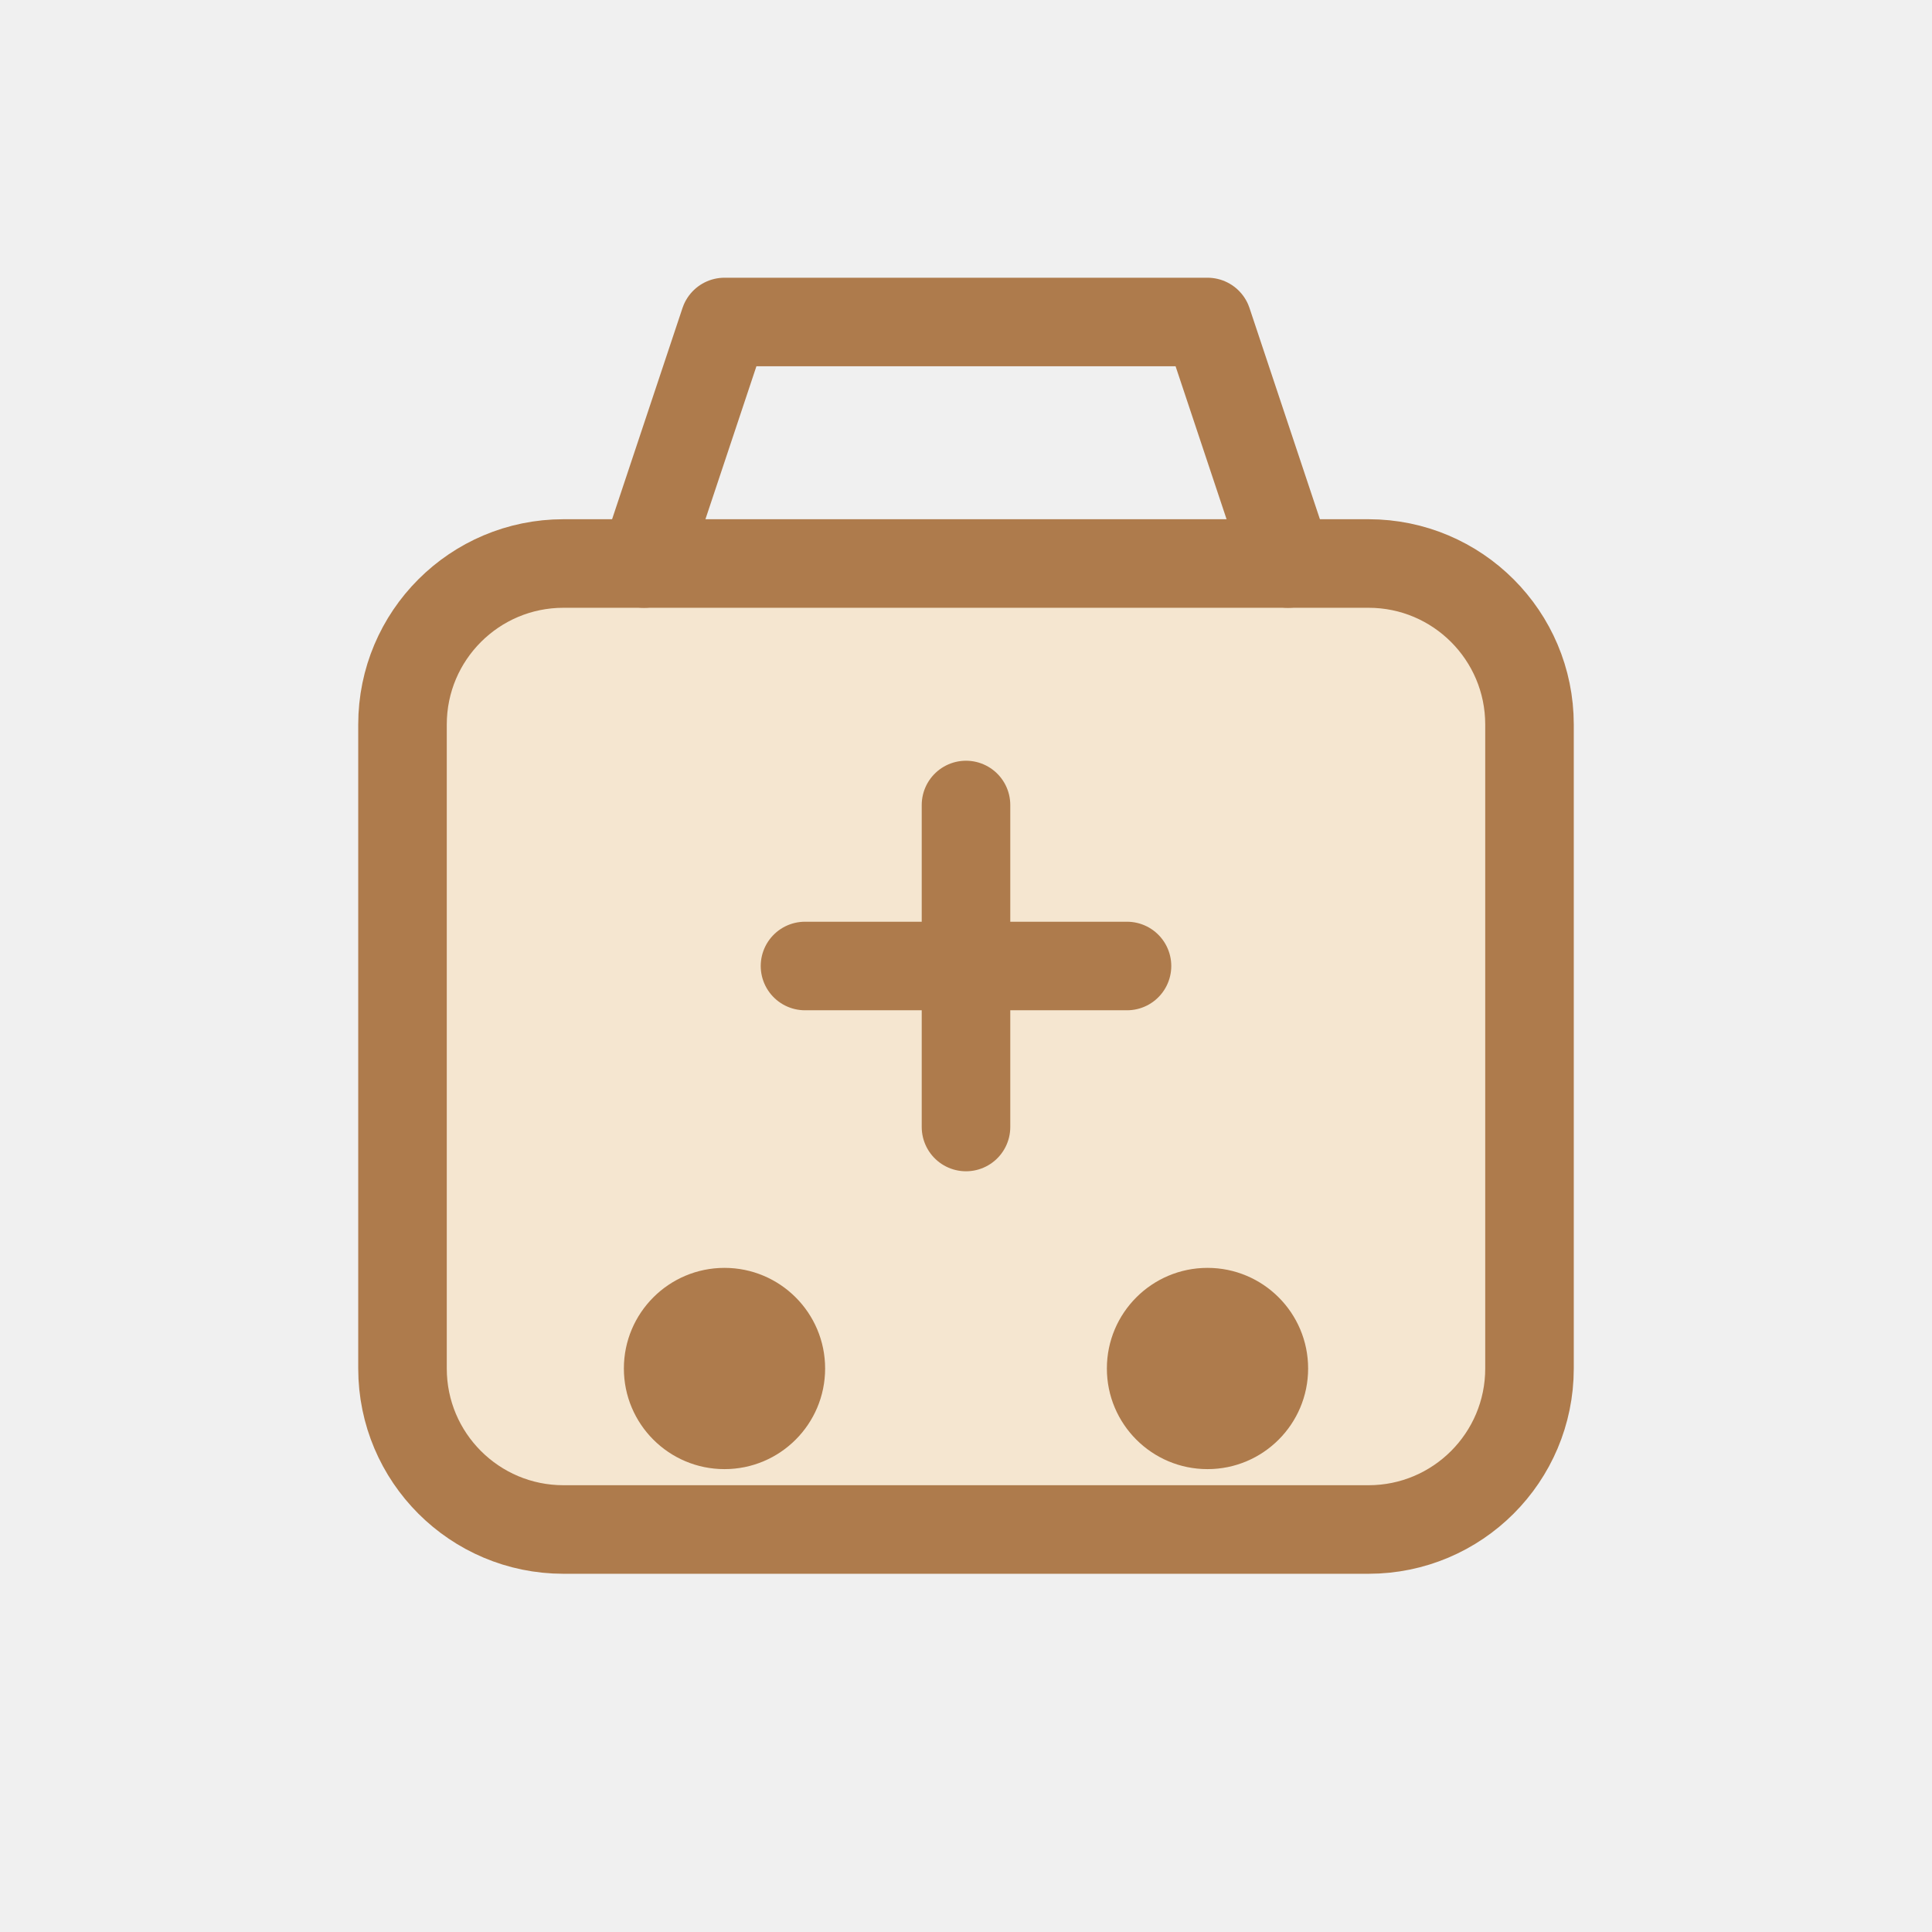
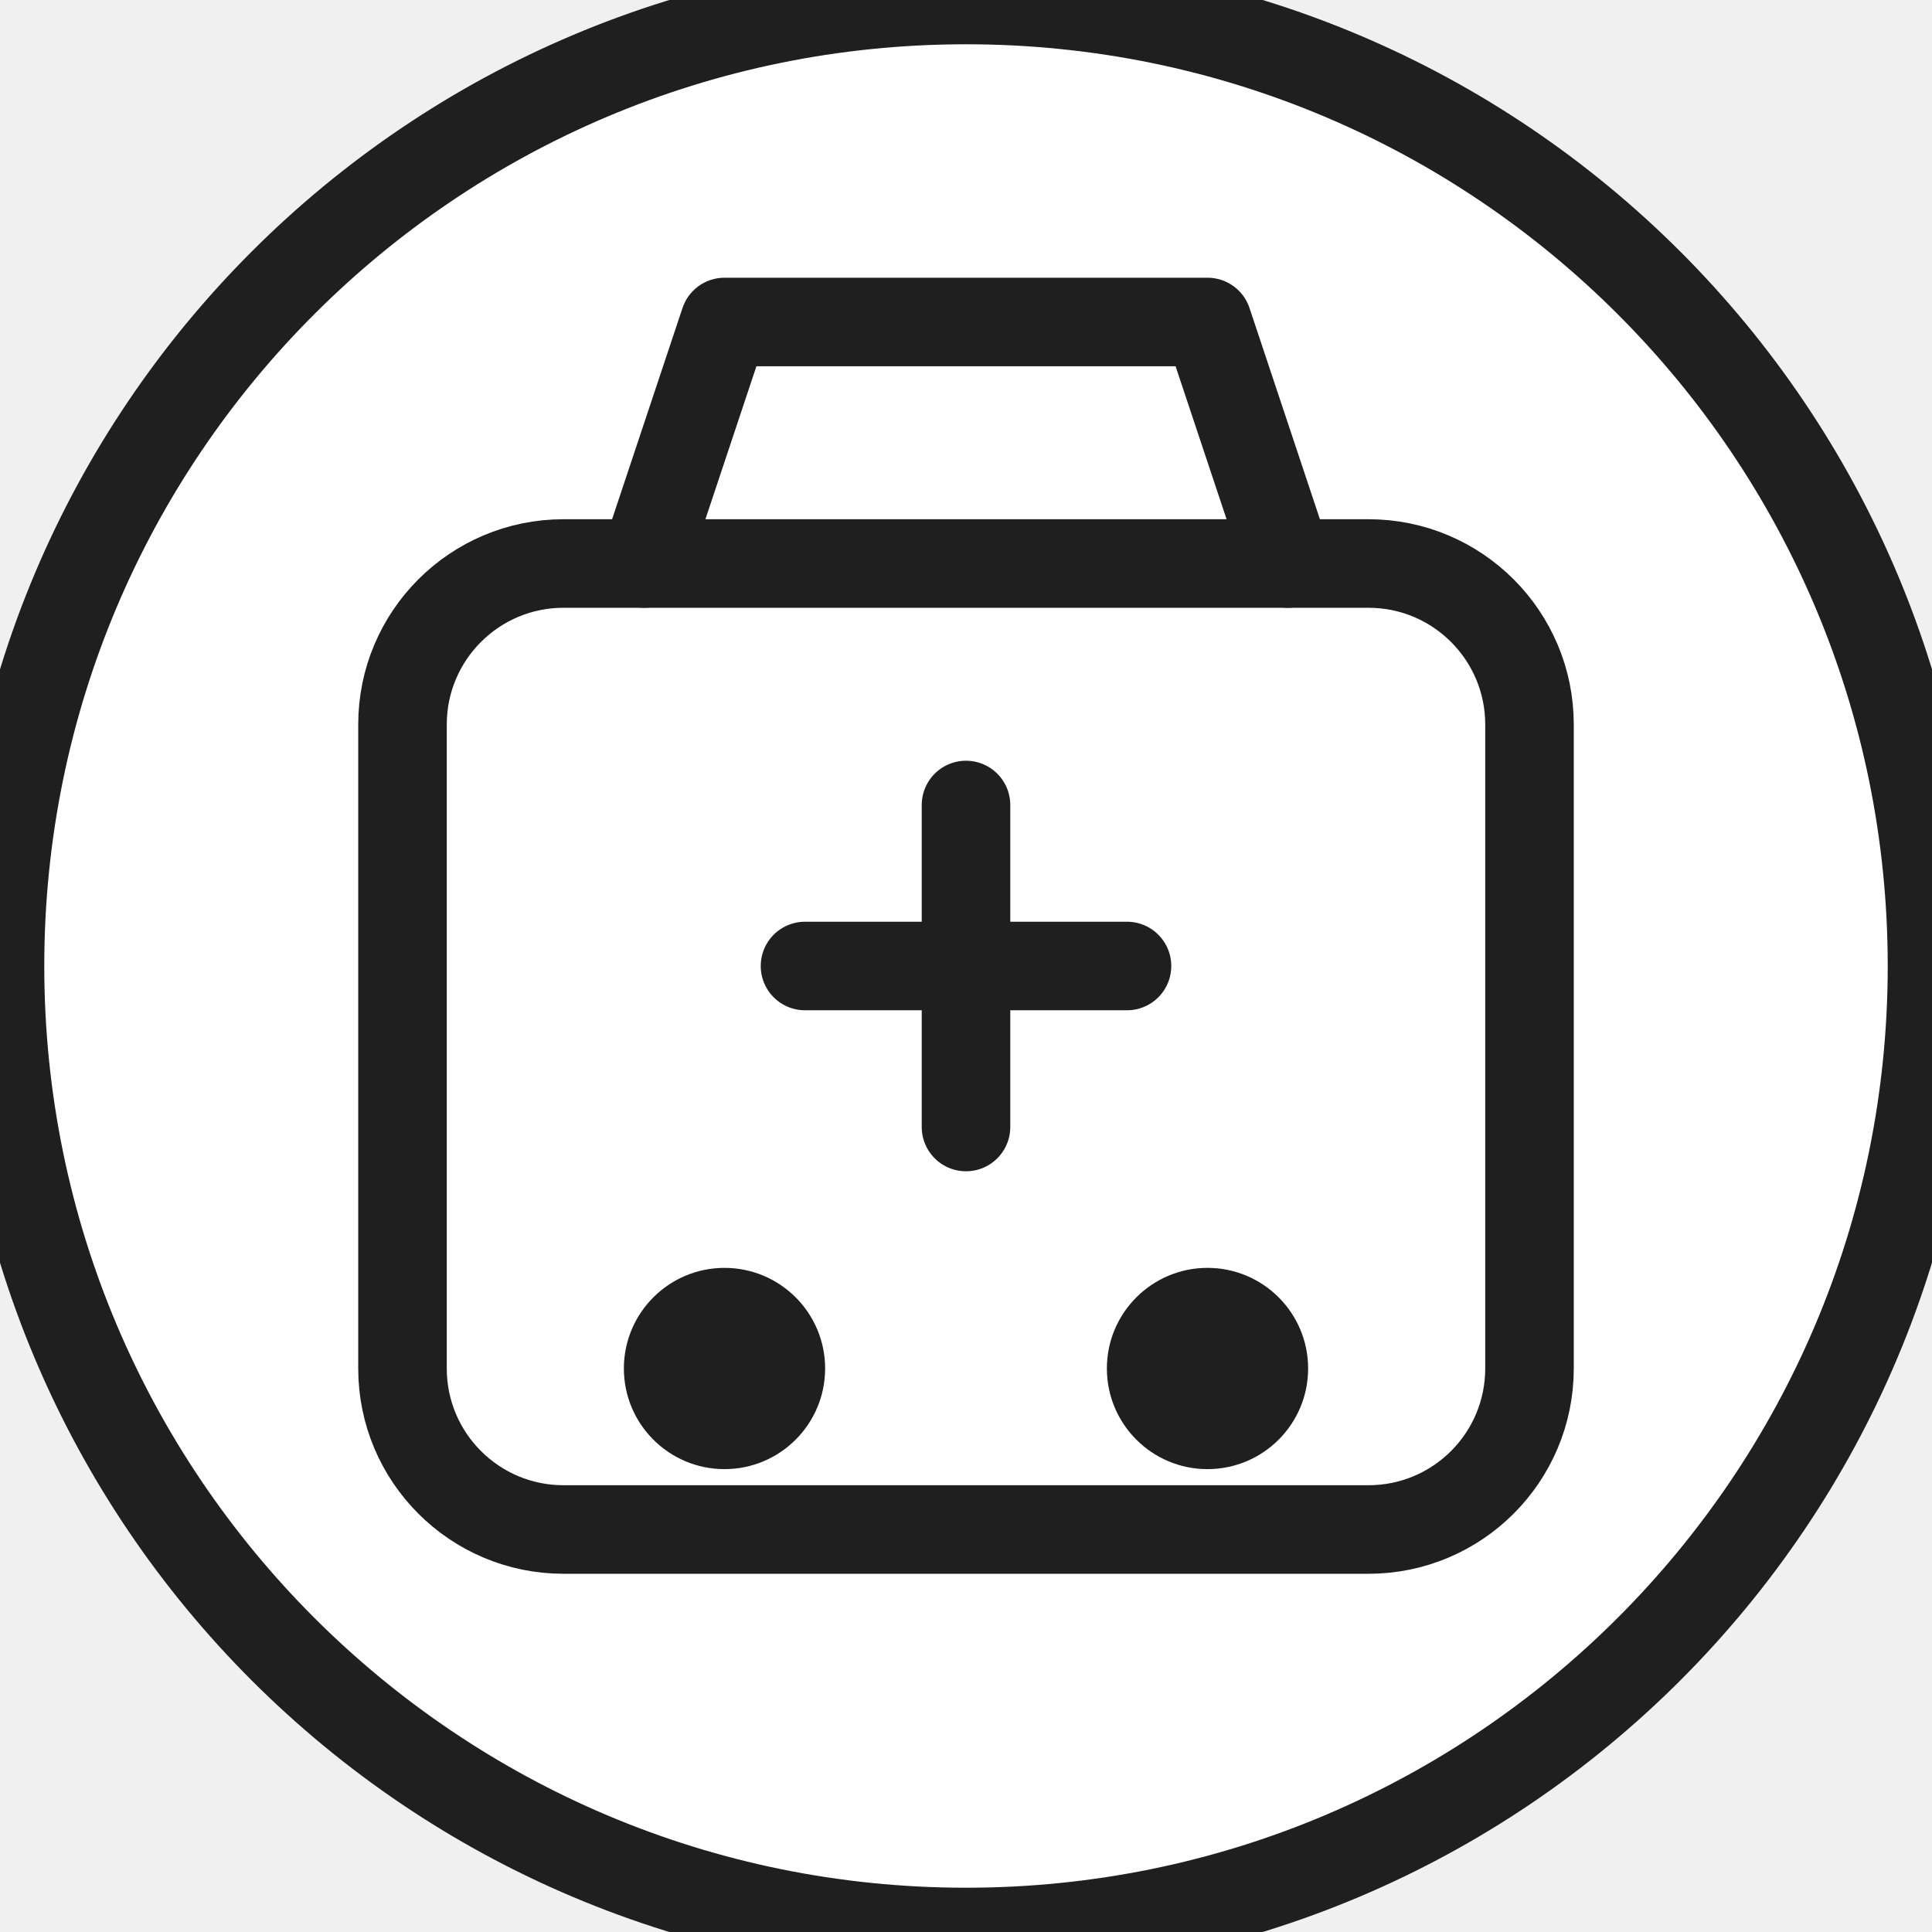
- <svg xmlns="http://www.w3.org/2000/svg" viewBox="0 0 48 48" fill="none" stroke="#AE7B4C" stroke-width="2.2" stroke-linecap="round" stroke-linejoin="round">
-   <rect x="10" y="14" width="28" height="24" rx="4" fill="#F5E6D0" />
+ <svg xmlns="http://www.w3.org/2000/svg" viewBox="0 0 48 48" fill="none" stroke="#1f1f1f" stroke-width="2.2" stroke-linecap="round" stroke-linejoin="round">
+   <circle cx="24" cy="24" r="24" fill="#FFFFFF" data-emenu-icon-bg="1" />
+   <rect x="10" y="14" width="28" height="24" rx="4" fill="none" />
  <path d="M16 14 18 8h12l2 6" />
-   <circle cx="18" cy="34" r="2.5" fill="#AE7B4C" stroke="none" />
-   <circle cx="30" cy="34" r="2.5" fill="#AE7B4C" stroke="none" />
+   <circle cx="18" cy="34" r="2.5" fill="#1f1f1f" stroke="none" />
+   <circle cx="30" cy="34" r="2.5" fill="#1f1f1f" stroke="none" />
  <path d="M24 20v8M20 24h8" />
</svg>
